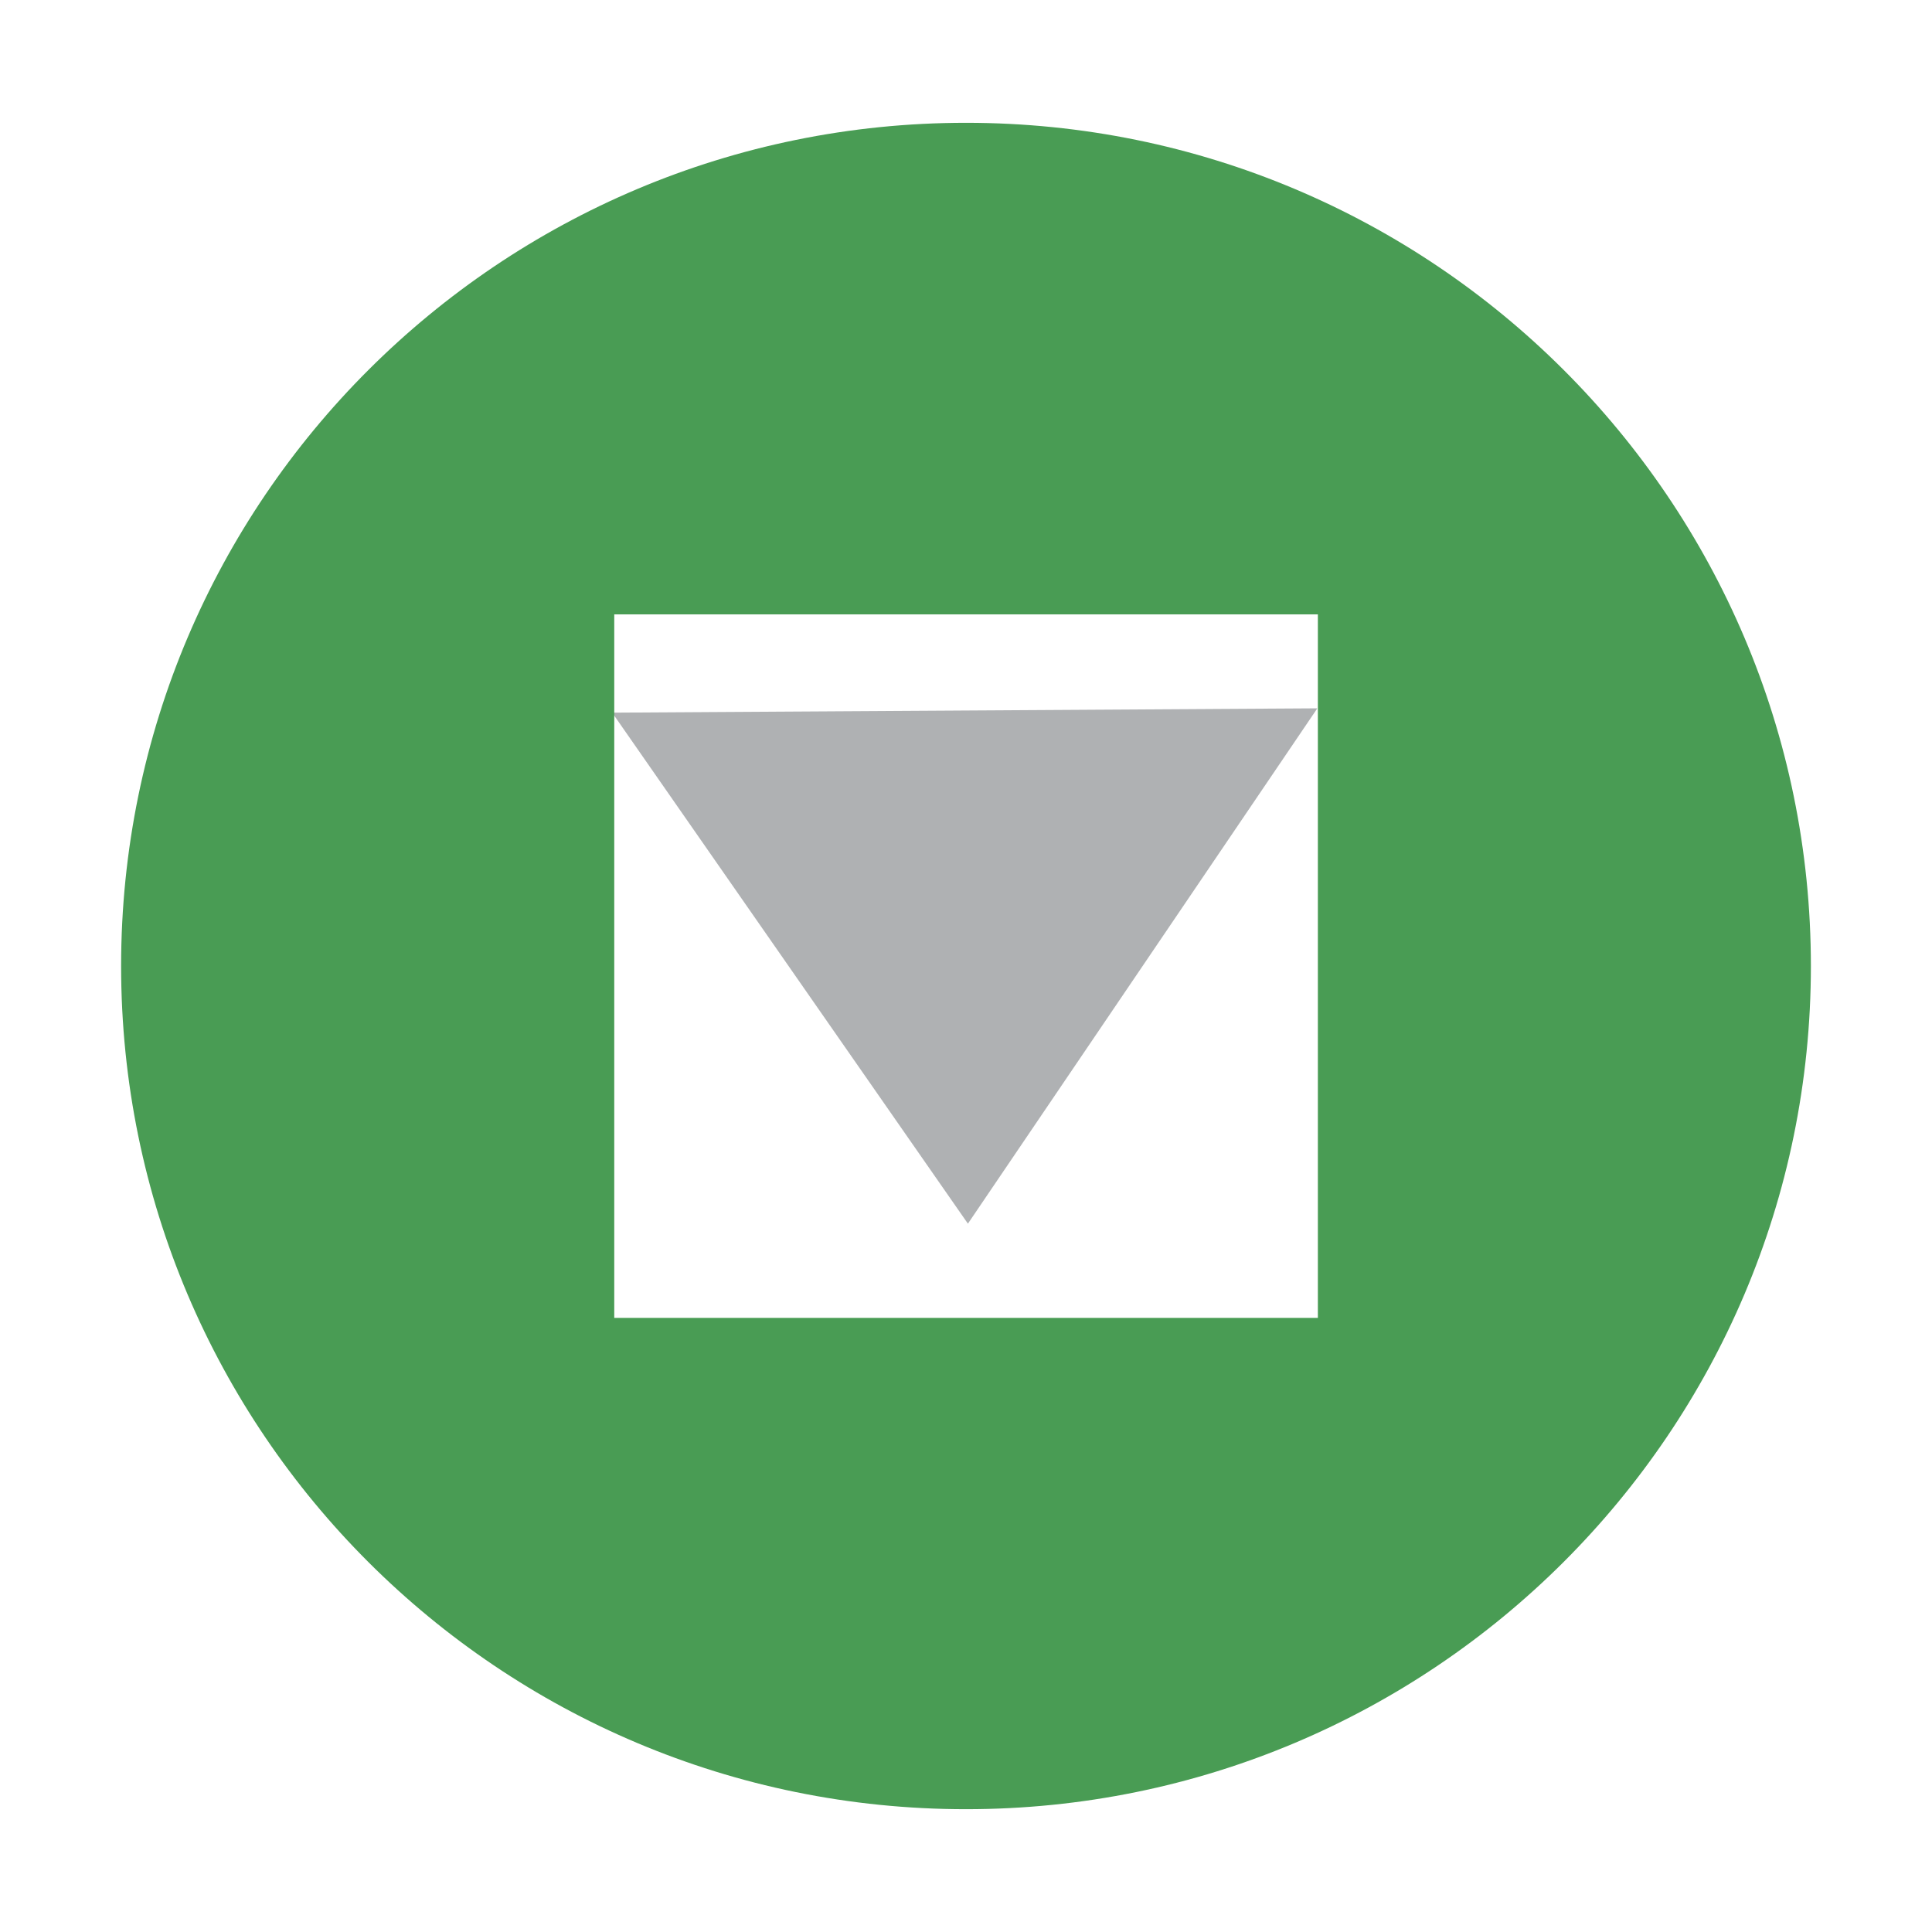
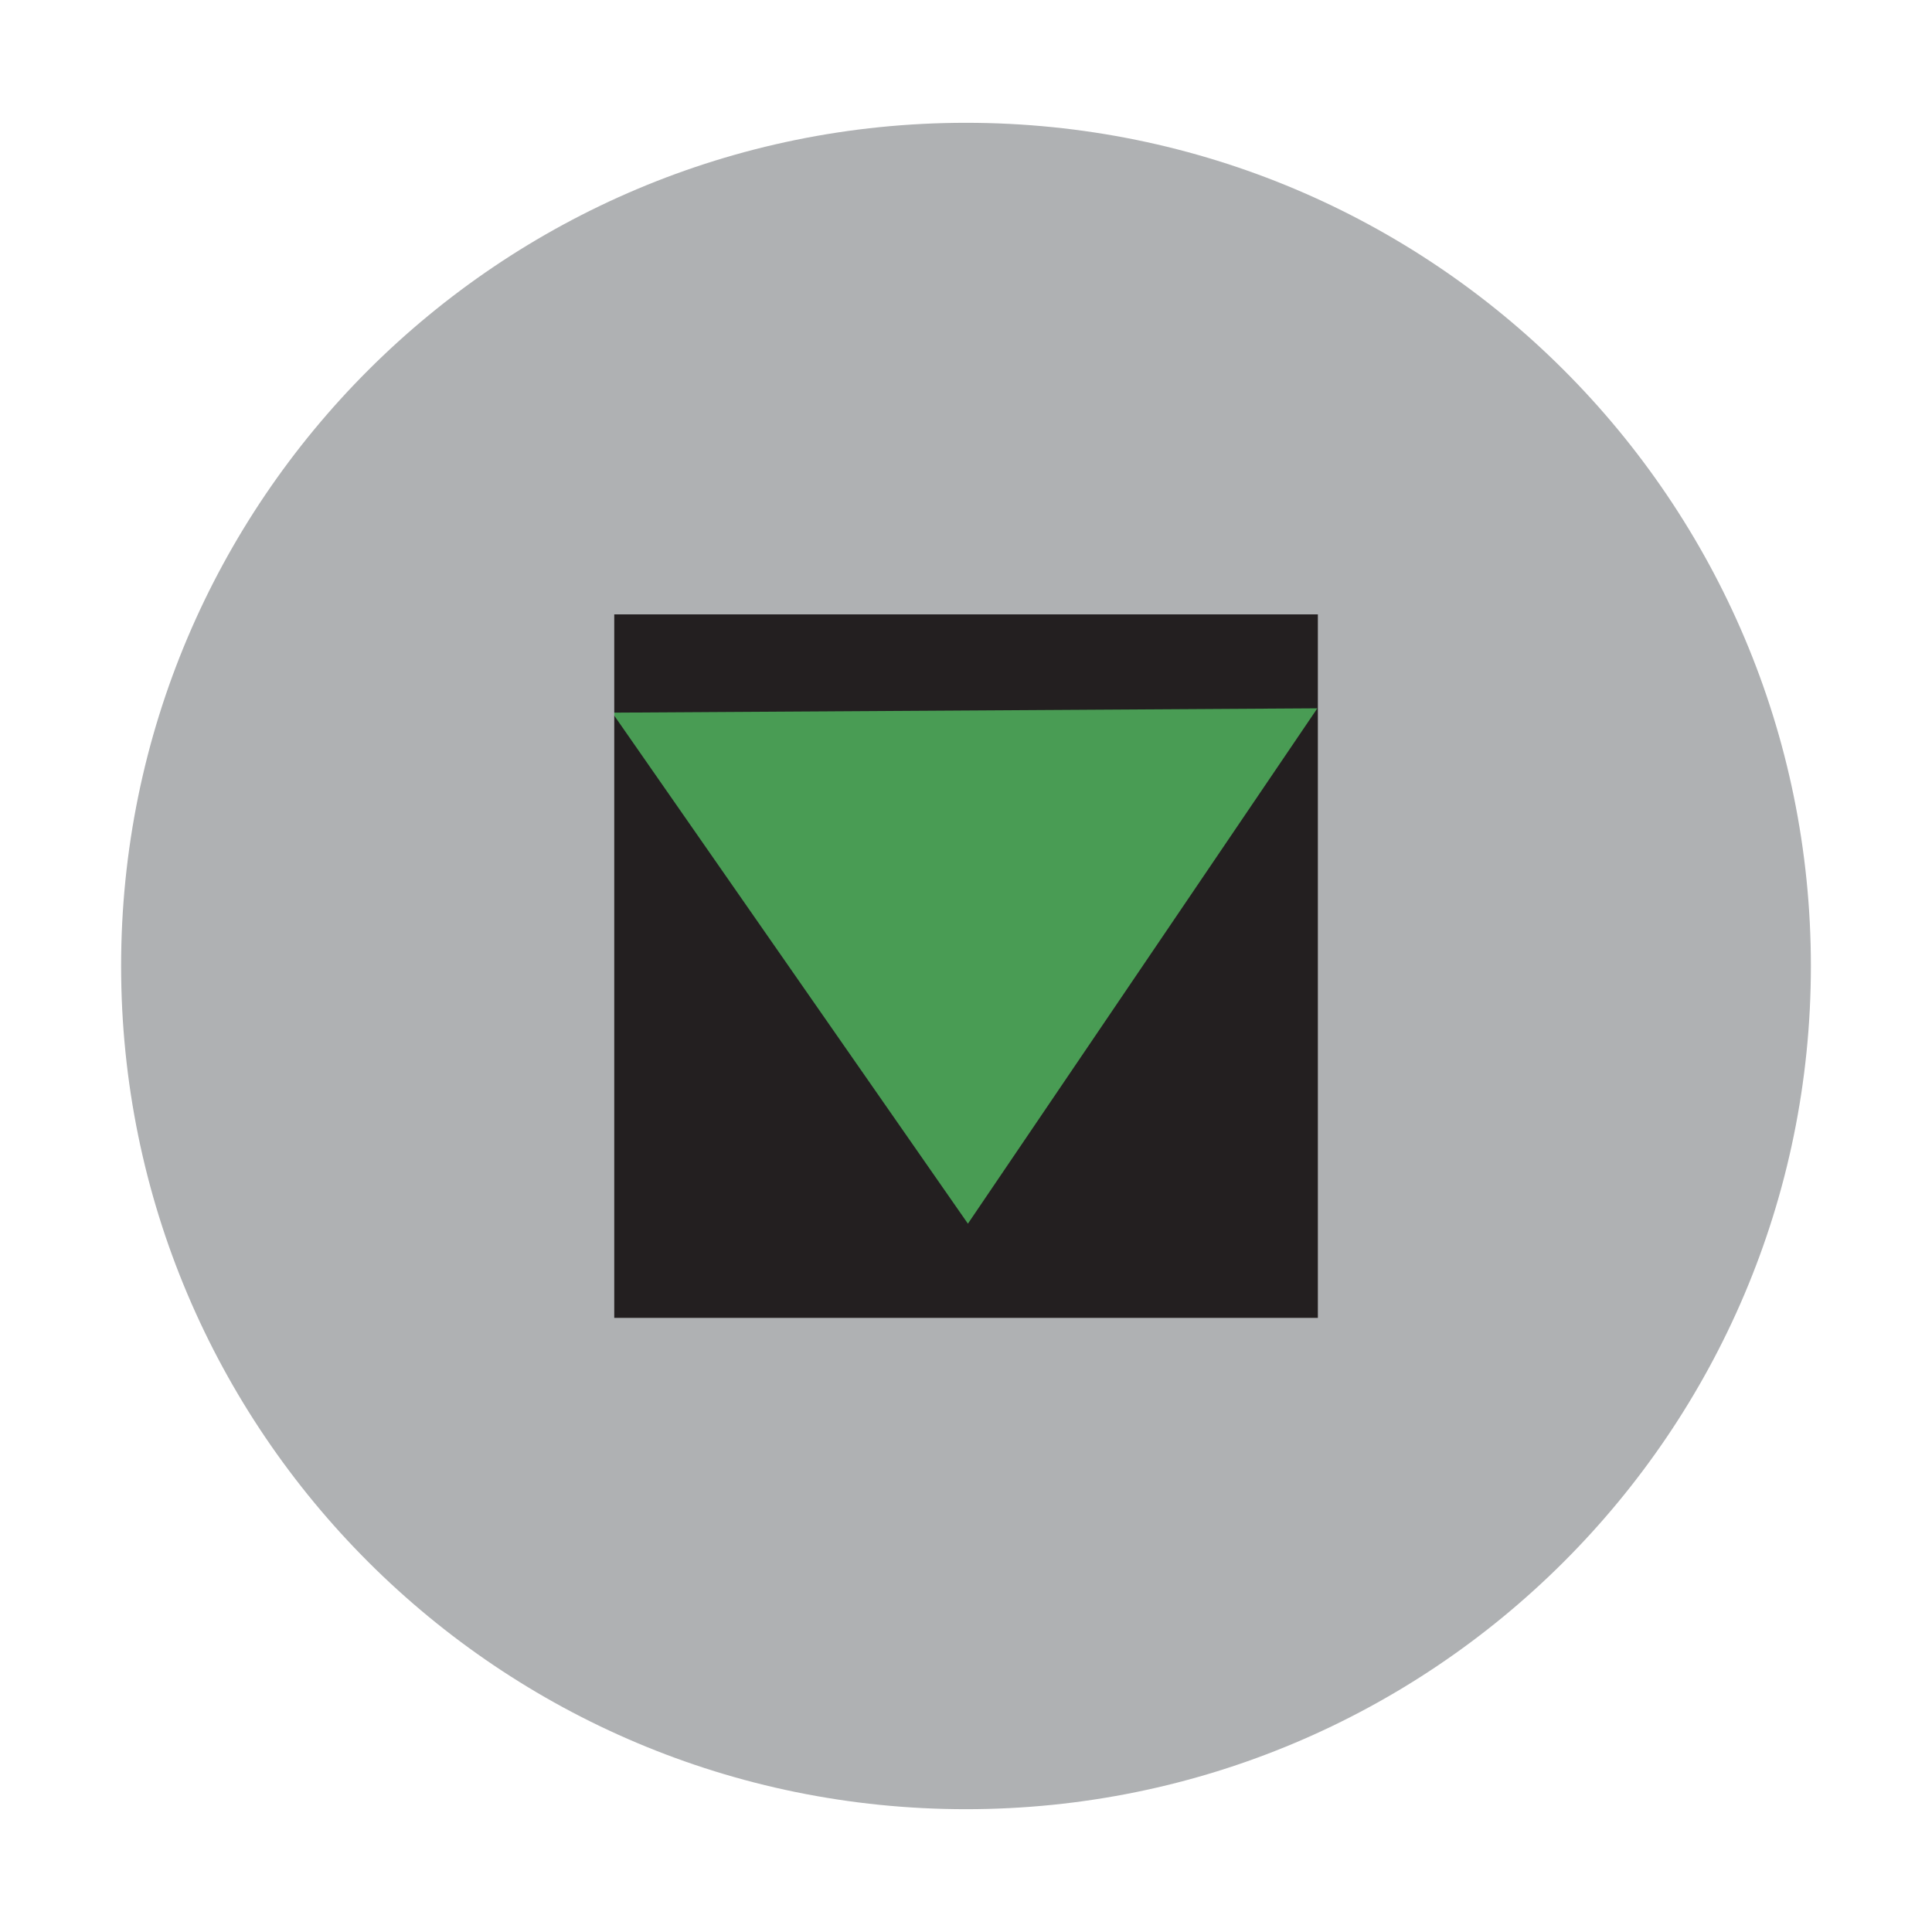
<svg xmlns="http://www.w3.org/2000/svg" width="16" height="16">
  <g>
    <rect x="-1" y="-1" width="18" height="18" id="canvas_background" fill="none" />
  </g>
  <g>
-     <path stroke="null" fill="#AFB1B3" stroke-opacity="null" d="m5.083,10.135l2.92,-4.25l2.92,4.25l-5.839,0z" id="svg_11" transform="rotate(179.6486 8.002879,8.009472) " />
-     <path stroke="null" fill="#499C54" d="m8,1.017c-3.864,0 -6.997,3.127 -6.997,6.983c0,3.857 3.132,6.983 6.997,6.983c3.864,0 6.997,-3.127 6.997,-6.983c0,-1.928 -0.783,-3.674 -2.049,-4.938c-1.266,-1.264 -3.015,-2.045 -4.947,-2.045zm-2.913,9.897c0,-1.295 0,-4.532 0,-5.826l5.827,0c0,1.618 0,4.208 0,5.826l-5.827,0z" id="svg_1" />
+     <rect id="svg_2" height="6" width="6" y="5" x="5" stroke-width="0" fill="#231F20" />
+     <path stroke="0" fill="#499C54" stroke-opacity="null" d="m5.083,10.135l2.92,-4.25l2.92,4.25l-5.839,0z" id="svg_11" transform="rotate(179.6486 8.002879,8.009472) " />
+     <path stroke="0" fill="#AFB1B3" d="m8,1.017c-3.864,0 -6.997,3.127 -6.997,6.983c0,3.857 3.132,6.983 6.997,6.983c3.864,0 6.997,-3.127 6.997,-6.983c0,-1.928 -0.783,-3.674 -2.049,-4.938c-1.266,-1.264 -3.015,-2.045 -4.947,-2.045zm-2.913,9.897c0,-1.295 0,-4.532 0,-5.826l5.827,0c0,1.618 0,4.208 0,5.826l-5.827,0z" id="svg_1" />
  </g>
</svg>
